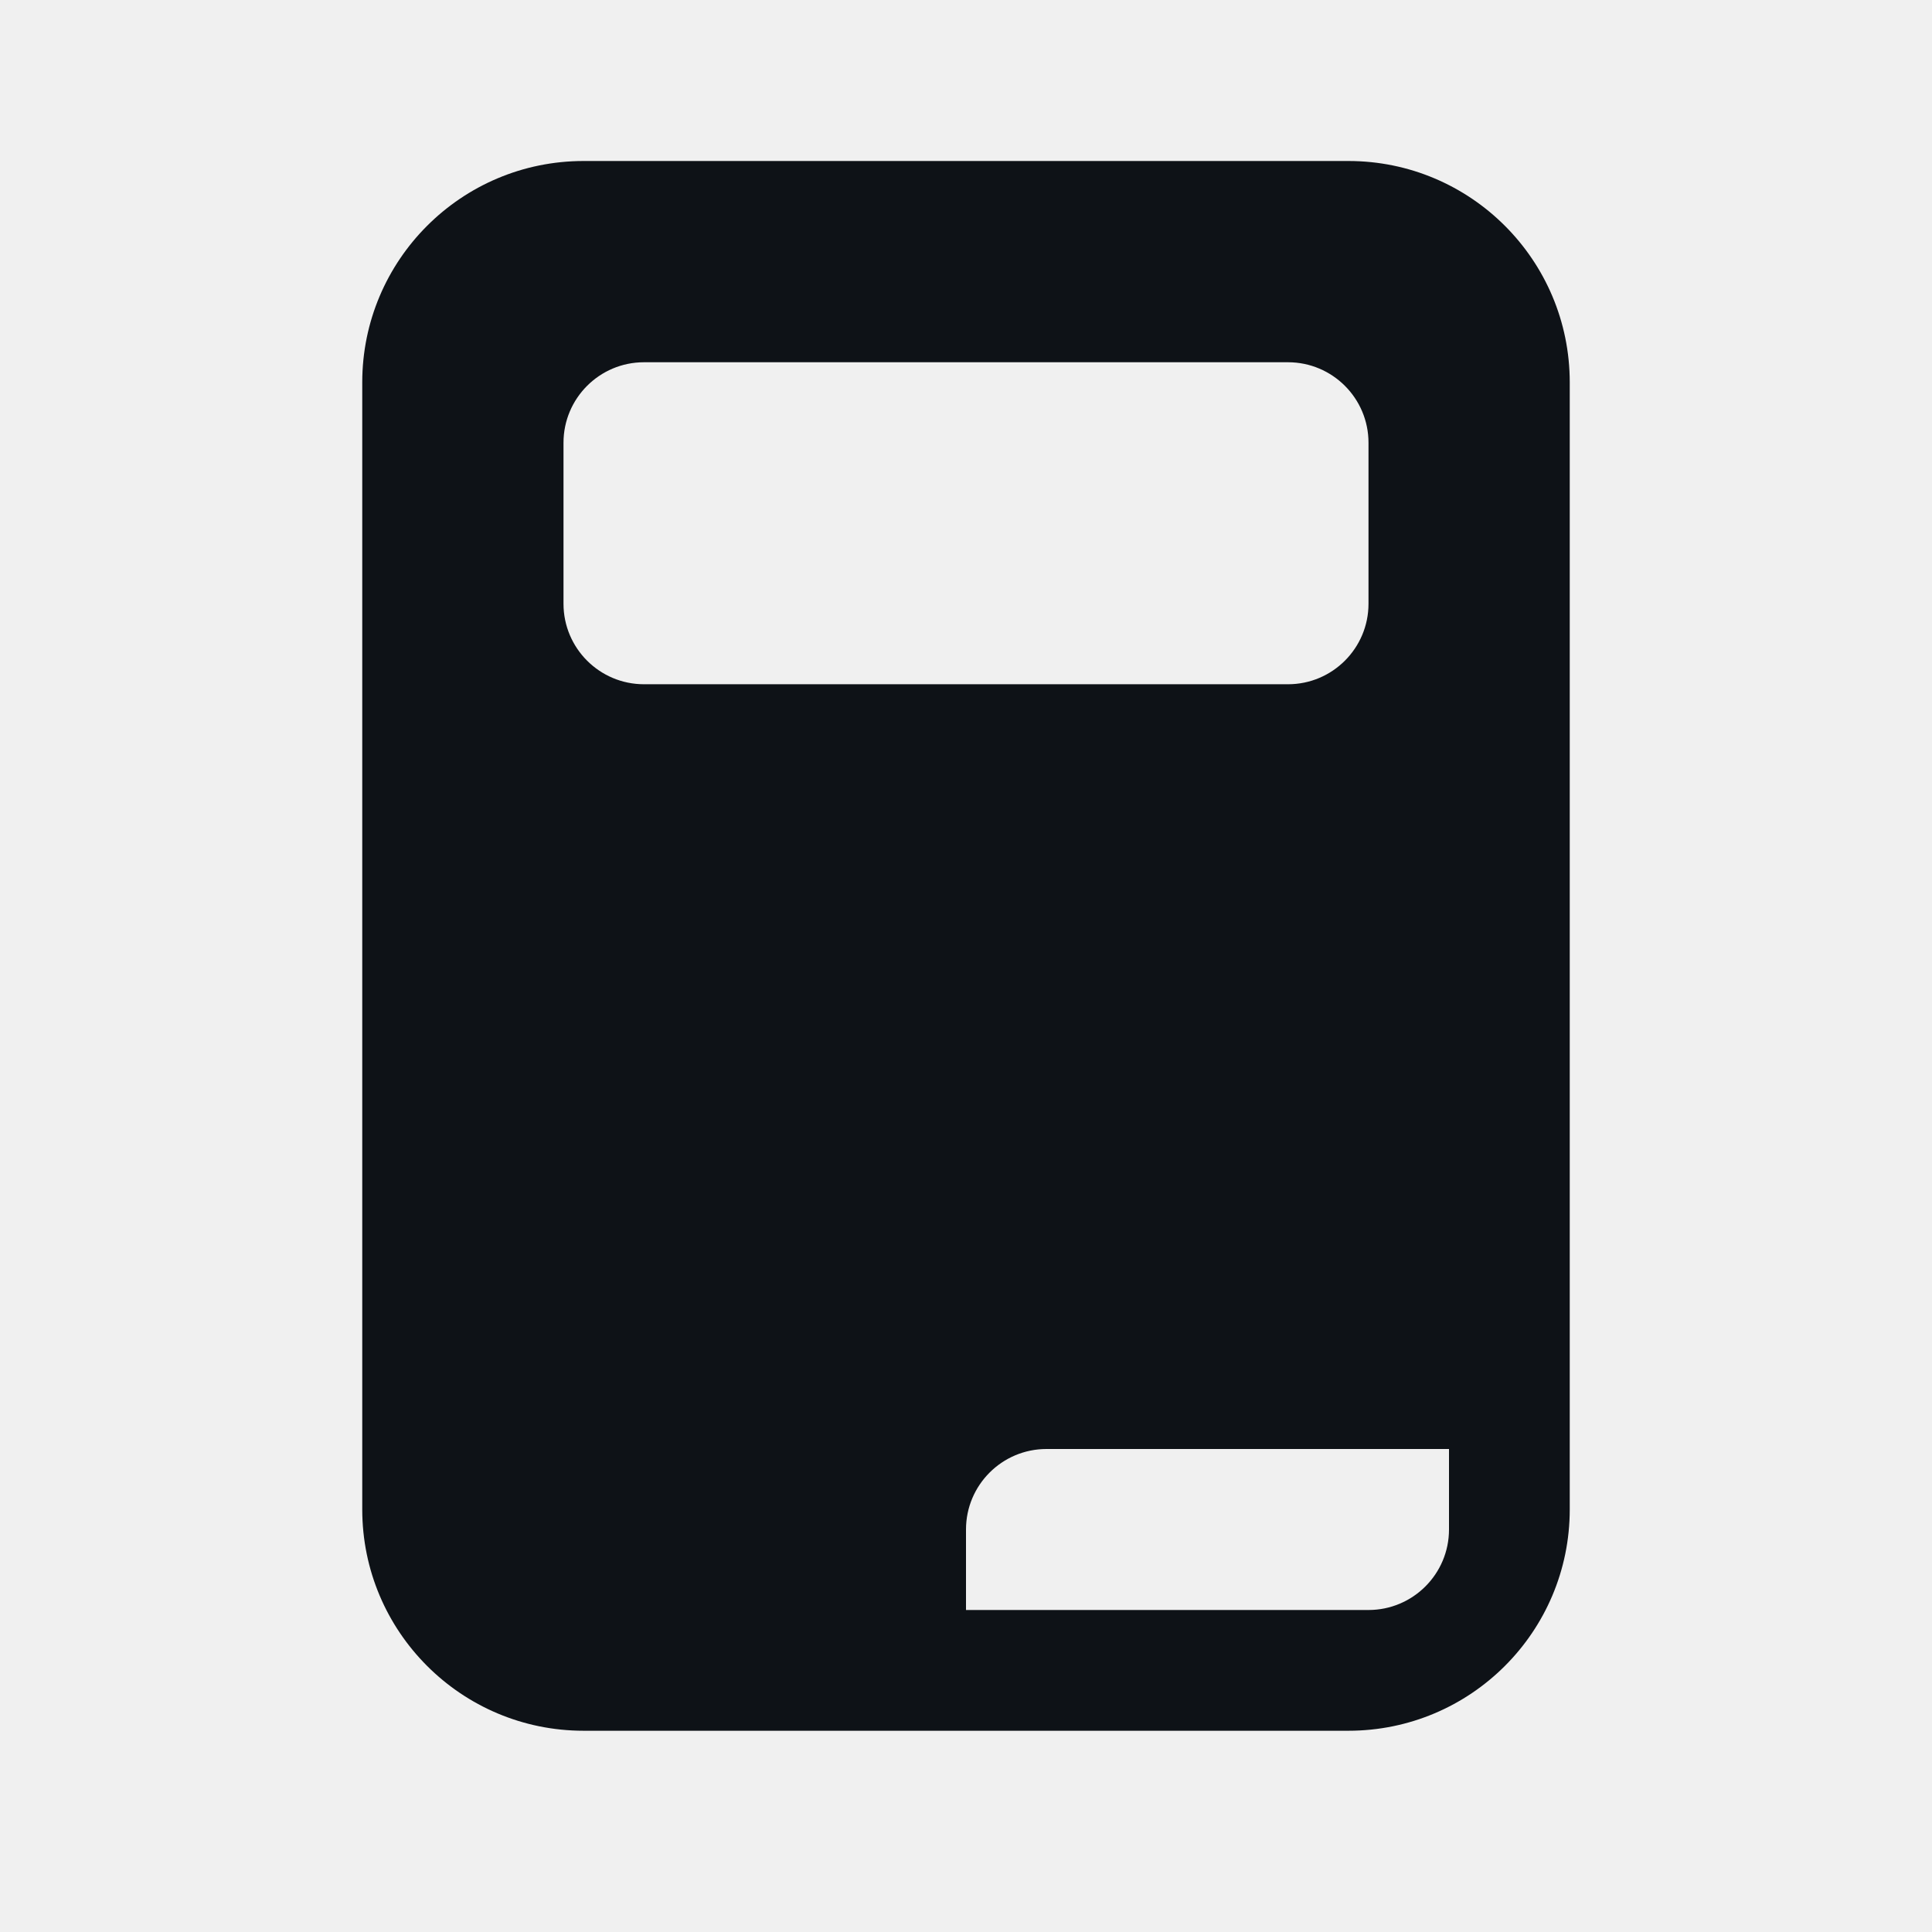
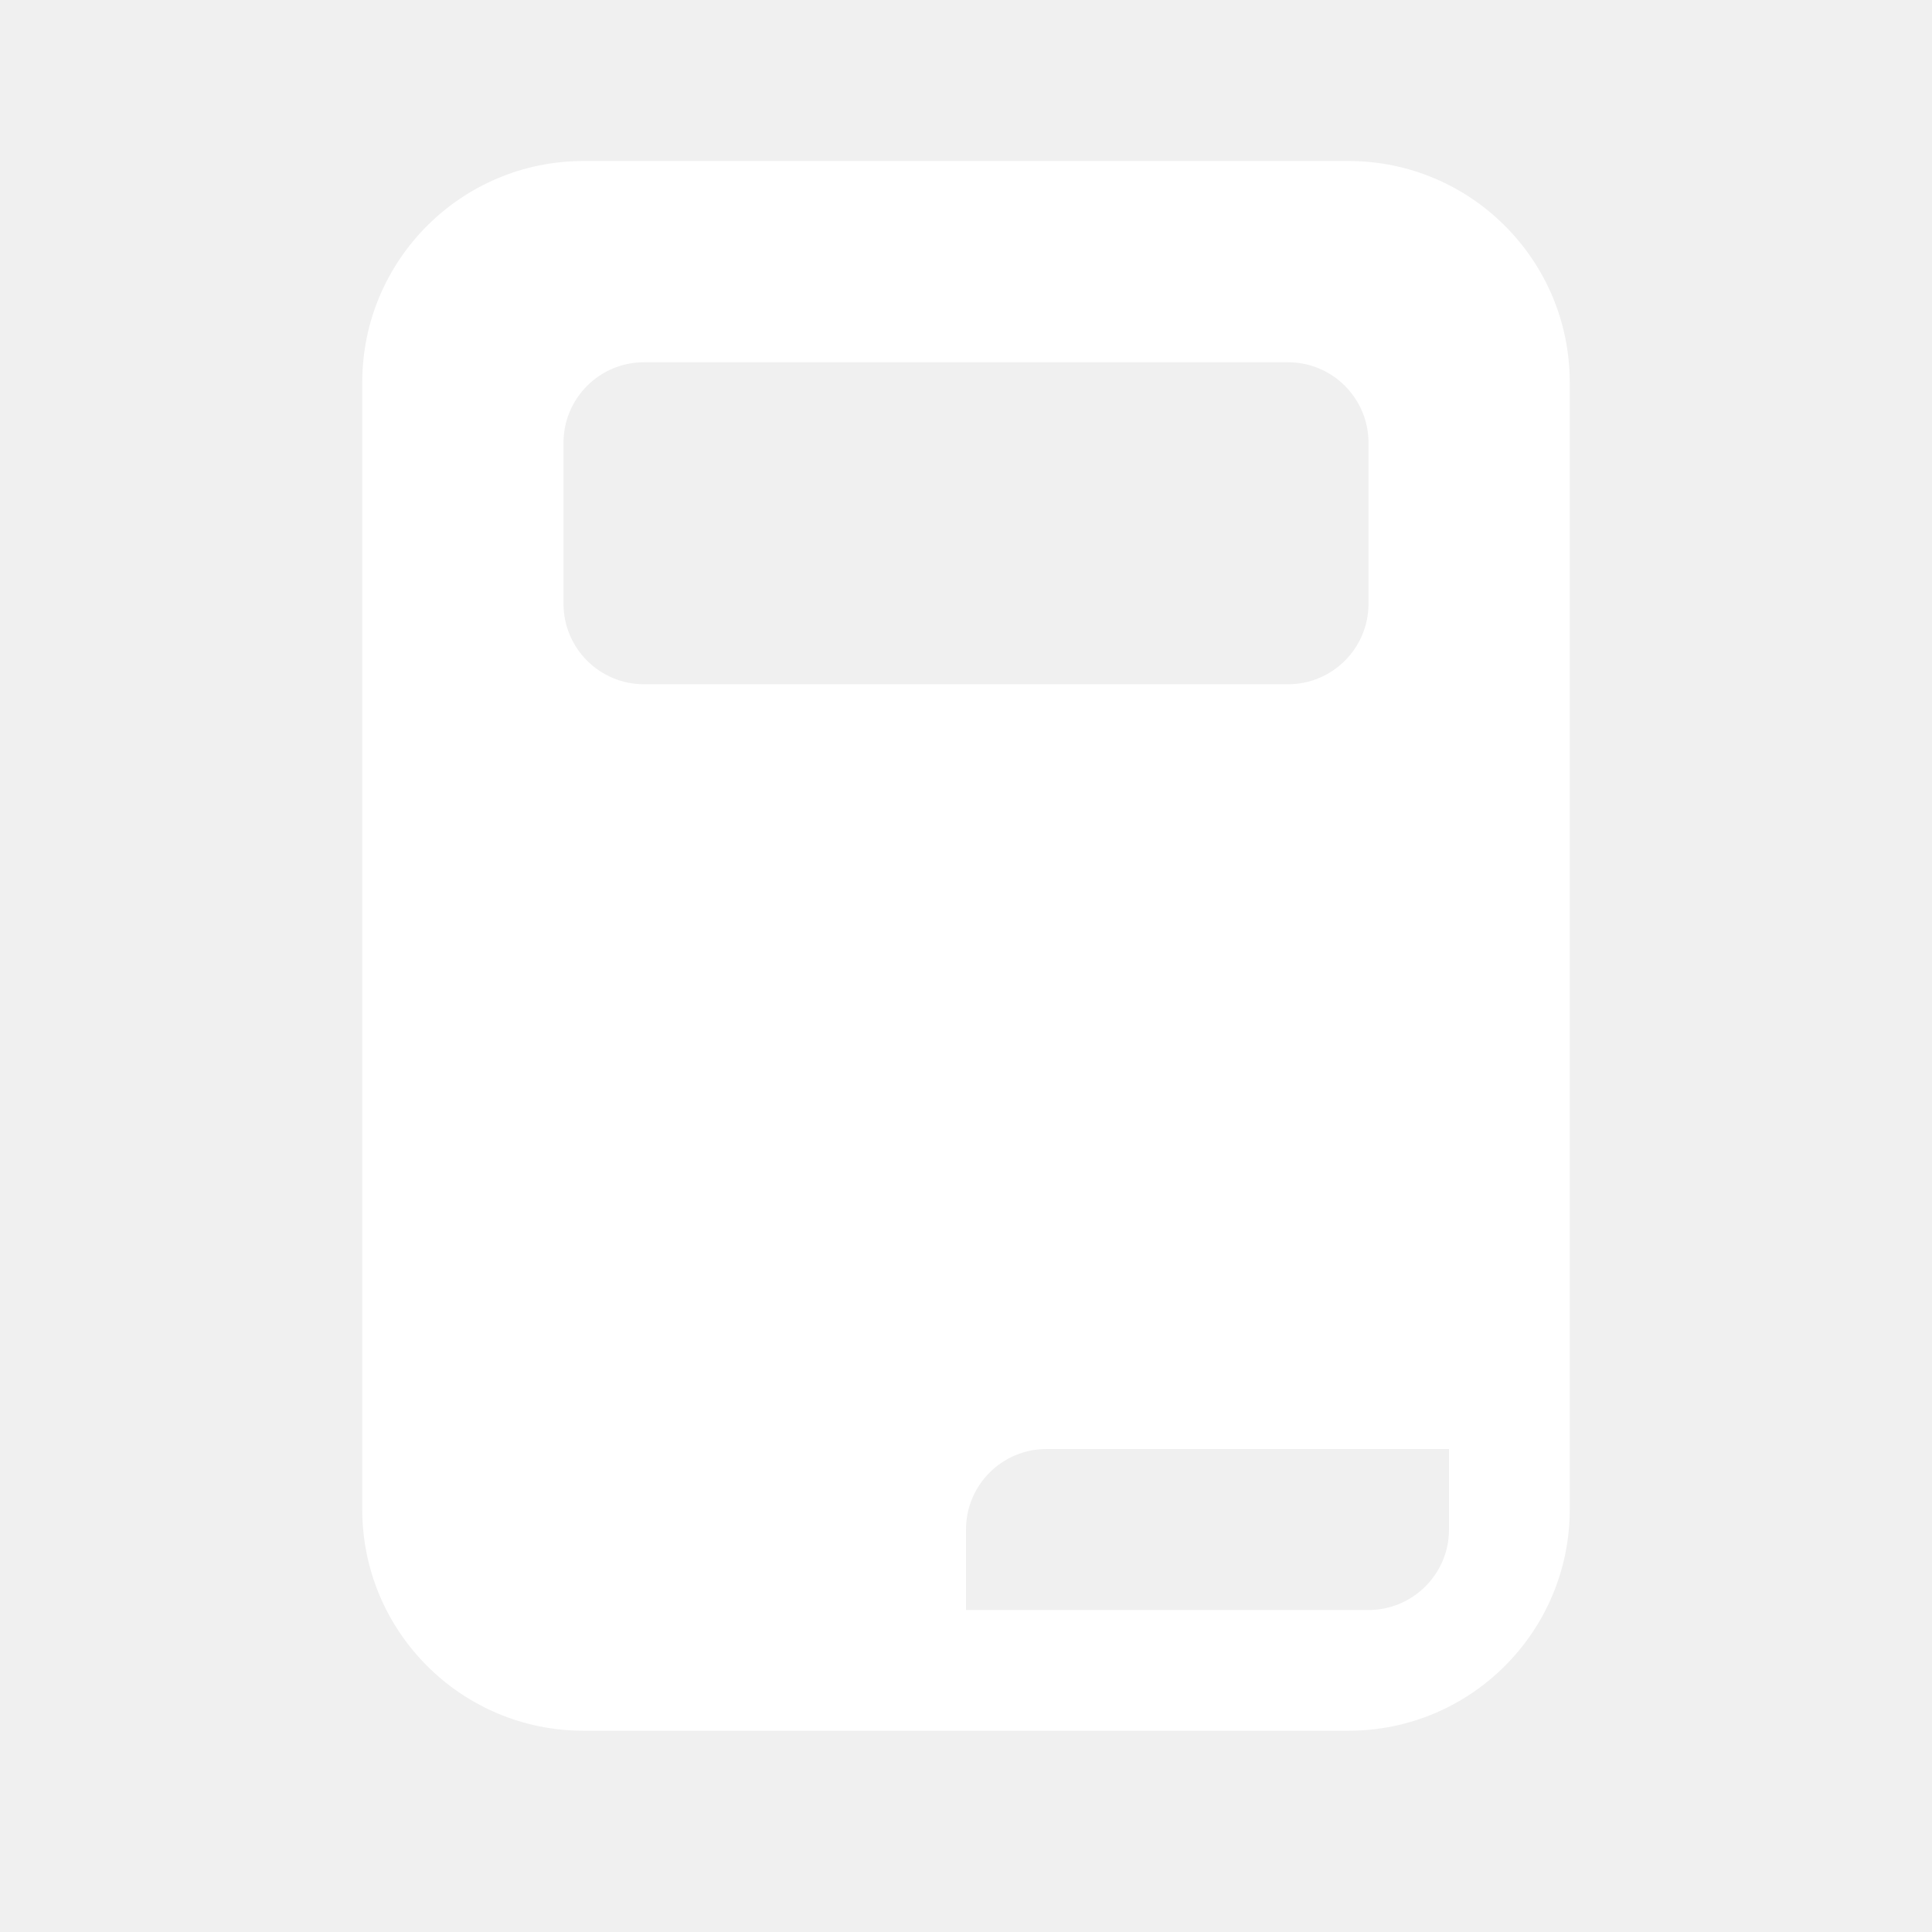
<svg xmlns="http://www.w3.org/2000/svg" width="24" height="24" viewBox="0 0 24 24" fill="none">
-   <g id="Filled=yes">
-     <path id="Subtract" fill-rule="evenodd" clip-rule="evenodd" d="M4.5 4.75C4.5 3.231 5.731 2 7.25 2H16.75C18.269 2 19.5 3.231 19.5 4.75V18.75C19.5 20.269 18.269 21.5 16.75 21.5H7.25C5.731 21.5 4.5 20.269 4.5 18.75V4.75ZM7 5.5C7 4.948 7.448 4.5 8 4.5H16C16.552 4.5 17 4.948 17 5.5V7.5C17 8.052 16.552 8.5 16 8.5H8C7.448 8.5 7 8.052 7 7.5V5.5ZM13 18C12.448 18 12 18.448 12 19V20H17C17.552 20 18 19.552 18 19V18H13Z" fill="#0E1217" />
-   </g>
+   <path fill-rule="evenodd" clip-rule="evenodd" d="M4.5 4.75C4.5 3.231 5.731 2 7.25 2H16.75C18.269 2 19.5 3.231 19.5 4.75V18.75C19.5 20.269 18.269 21.5 16.75 21.5H7.25C5.731 21.5 4.5 20.269 4.5 18.75V4.75ZM7 5.5C7 4.948 7.448 4.5 8 4.5H16C16.552 4.5 17 4.948 17 5.5V7.5C17 8.052 16.552 8.5 16 8.5H8C7.448 8.5 7 8.052 7 7.5V5.5ZM13 18C12.448 18 12 18.448 12 19V20H17C17.552 20 18 19.552 18 19V18H13Z" fill="white" />
</svg>
